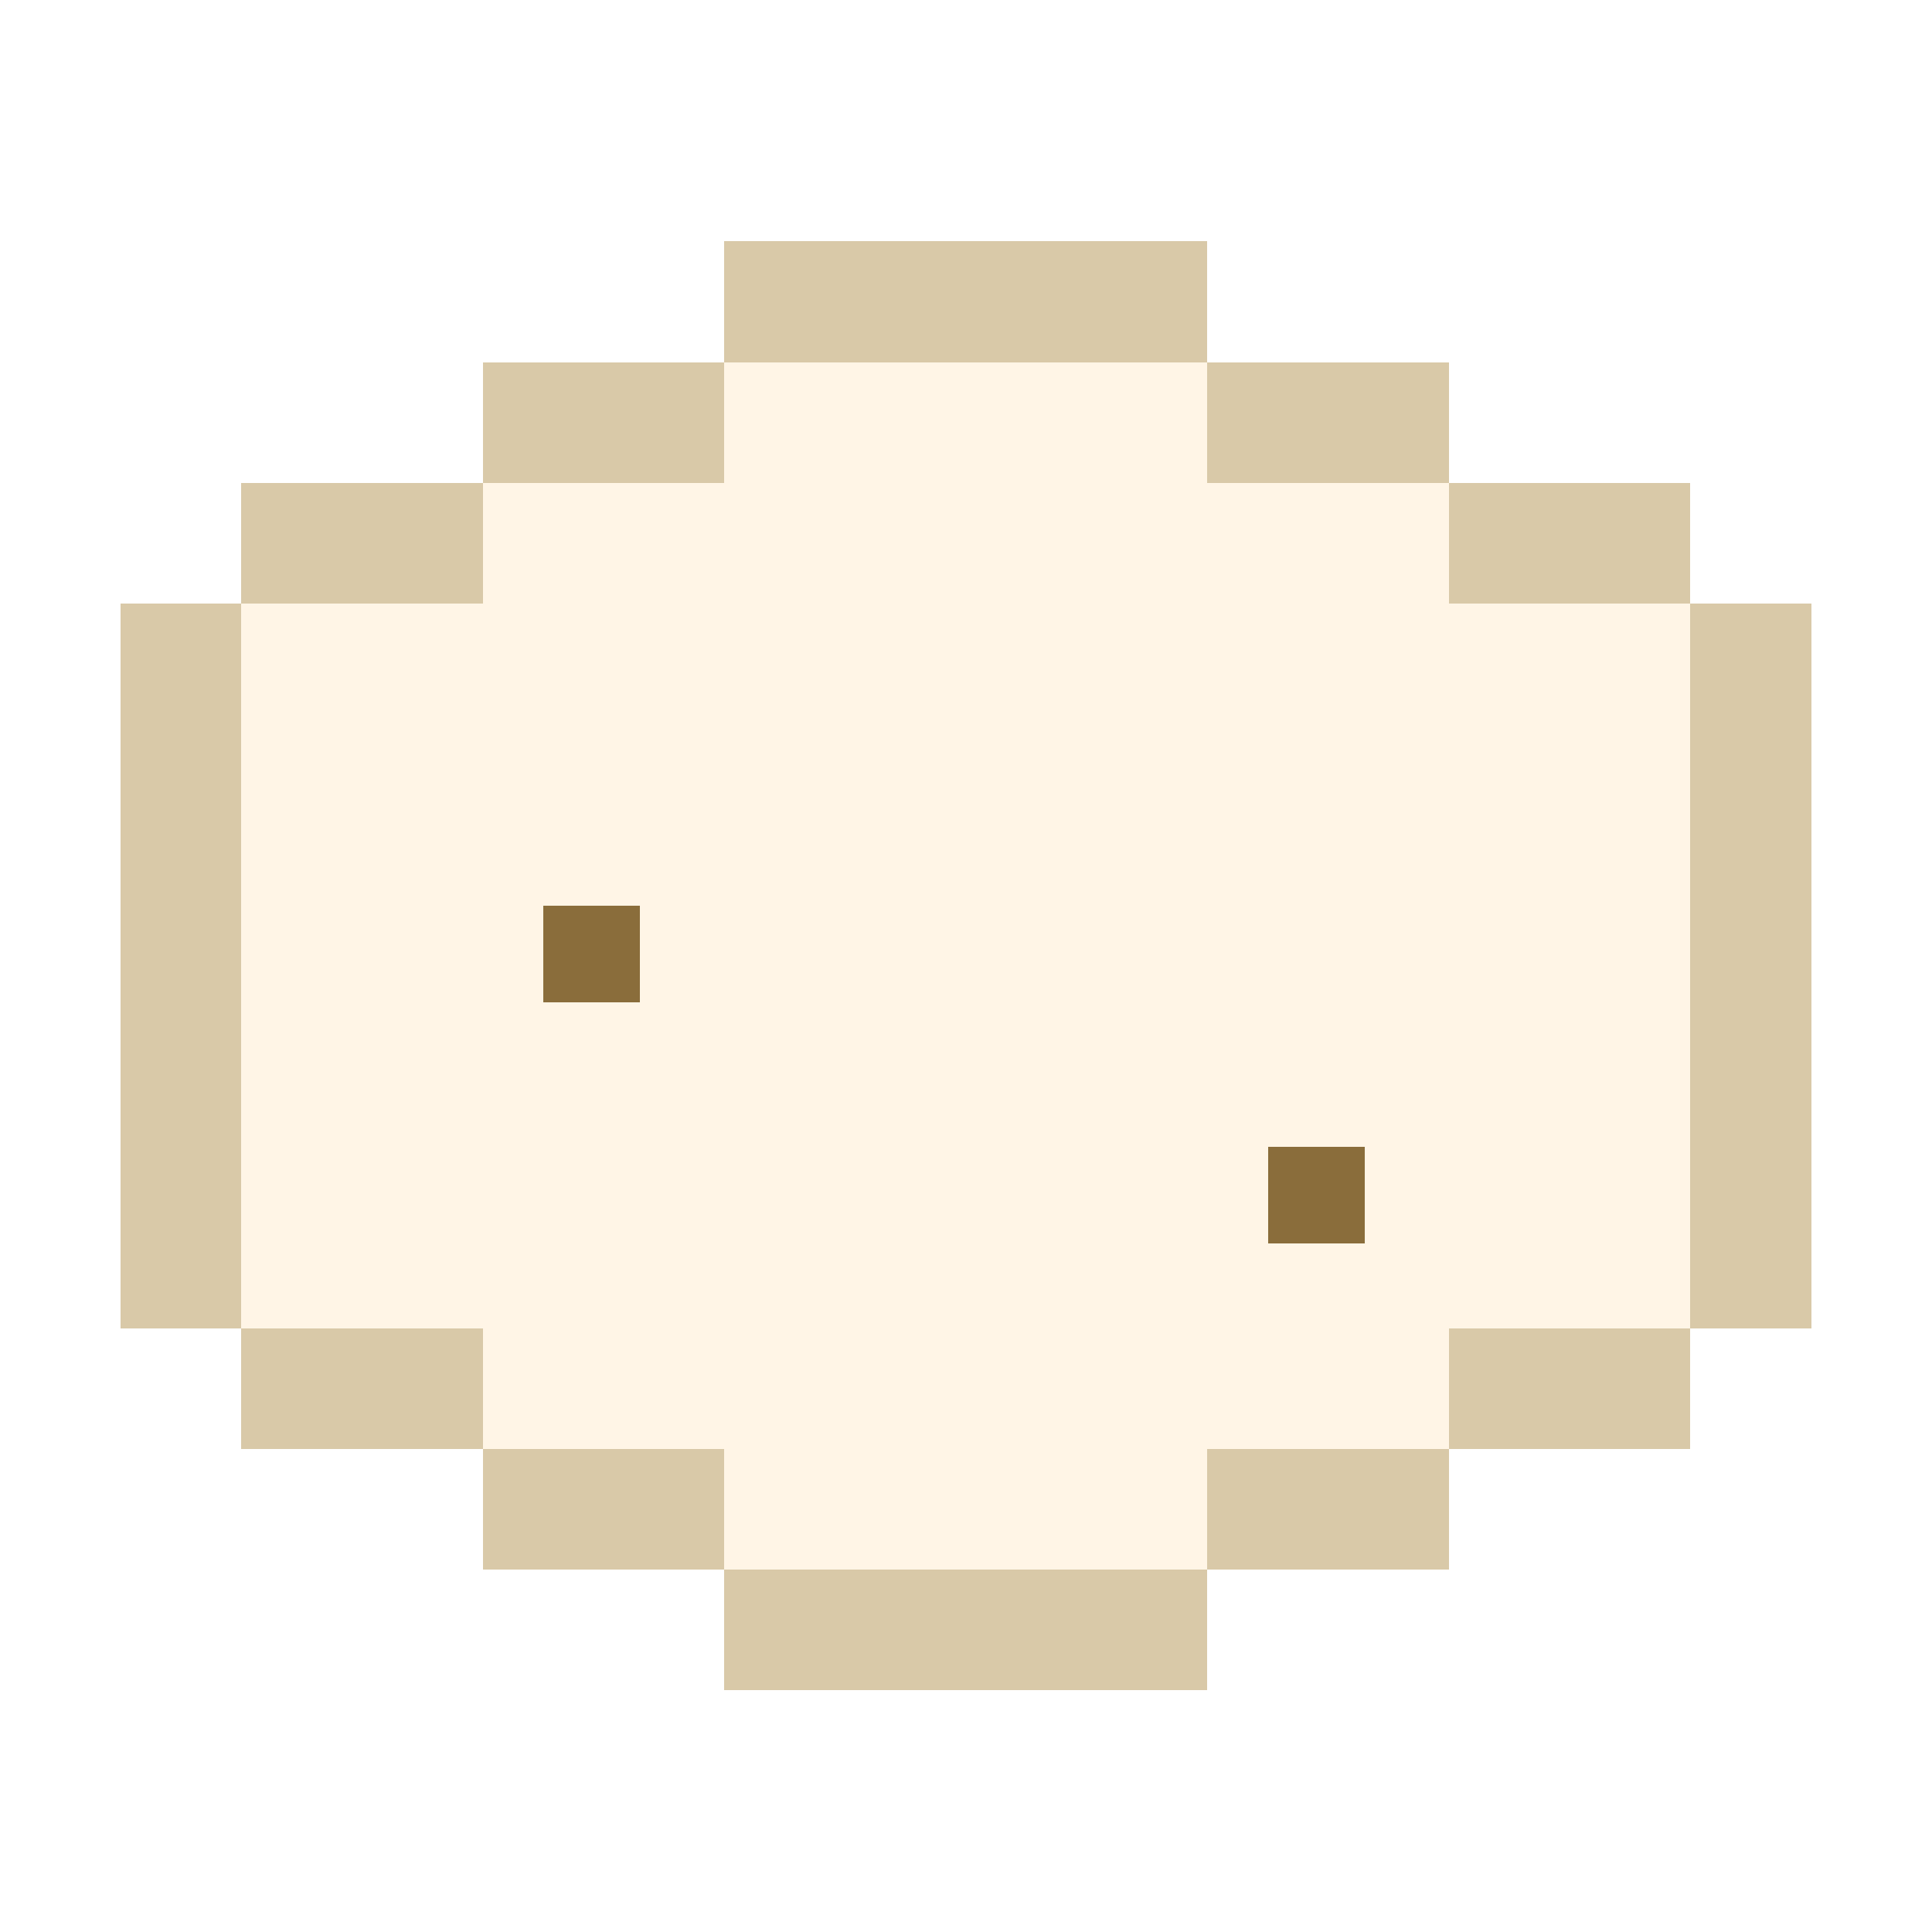
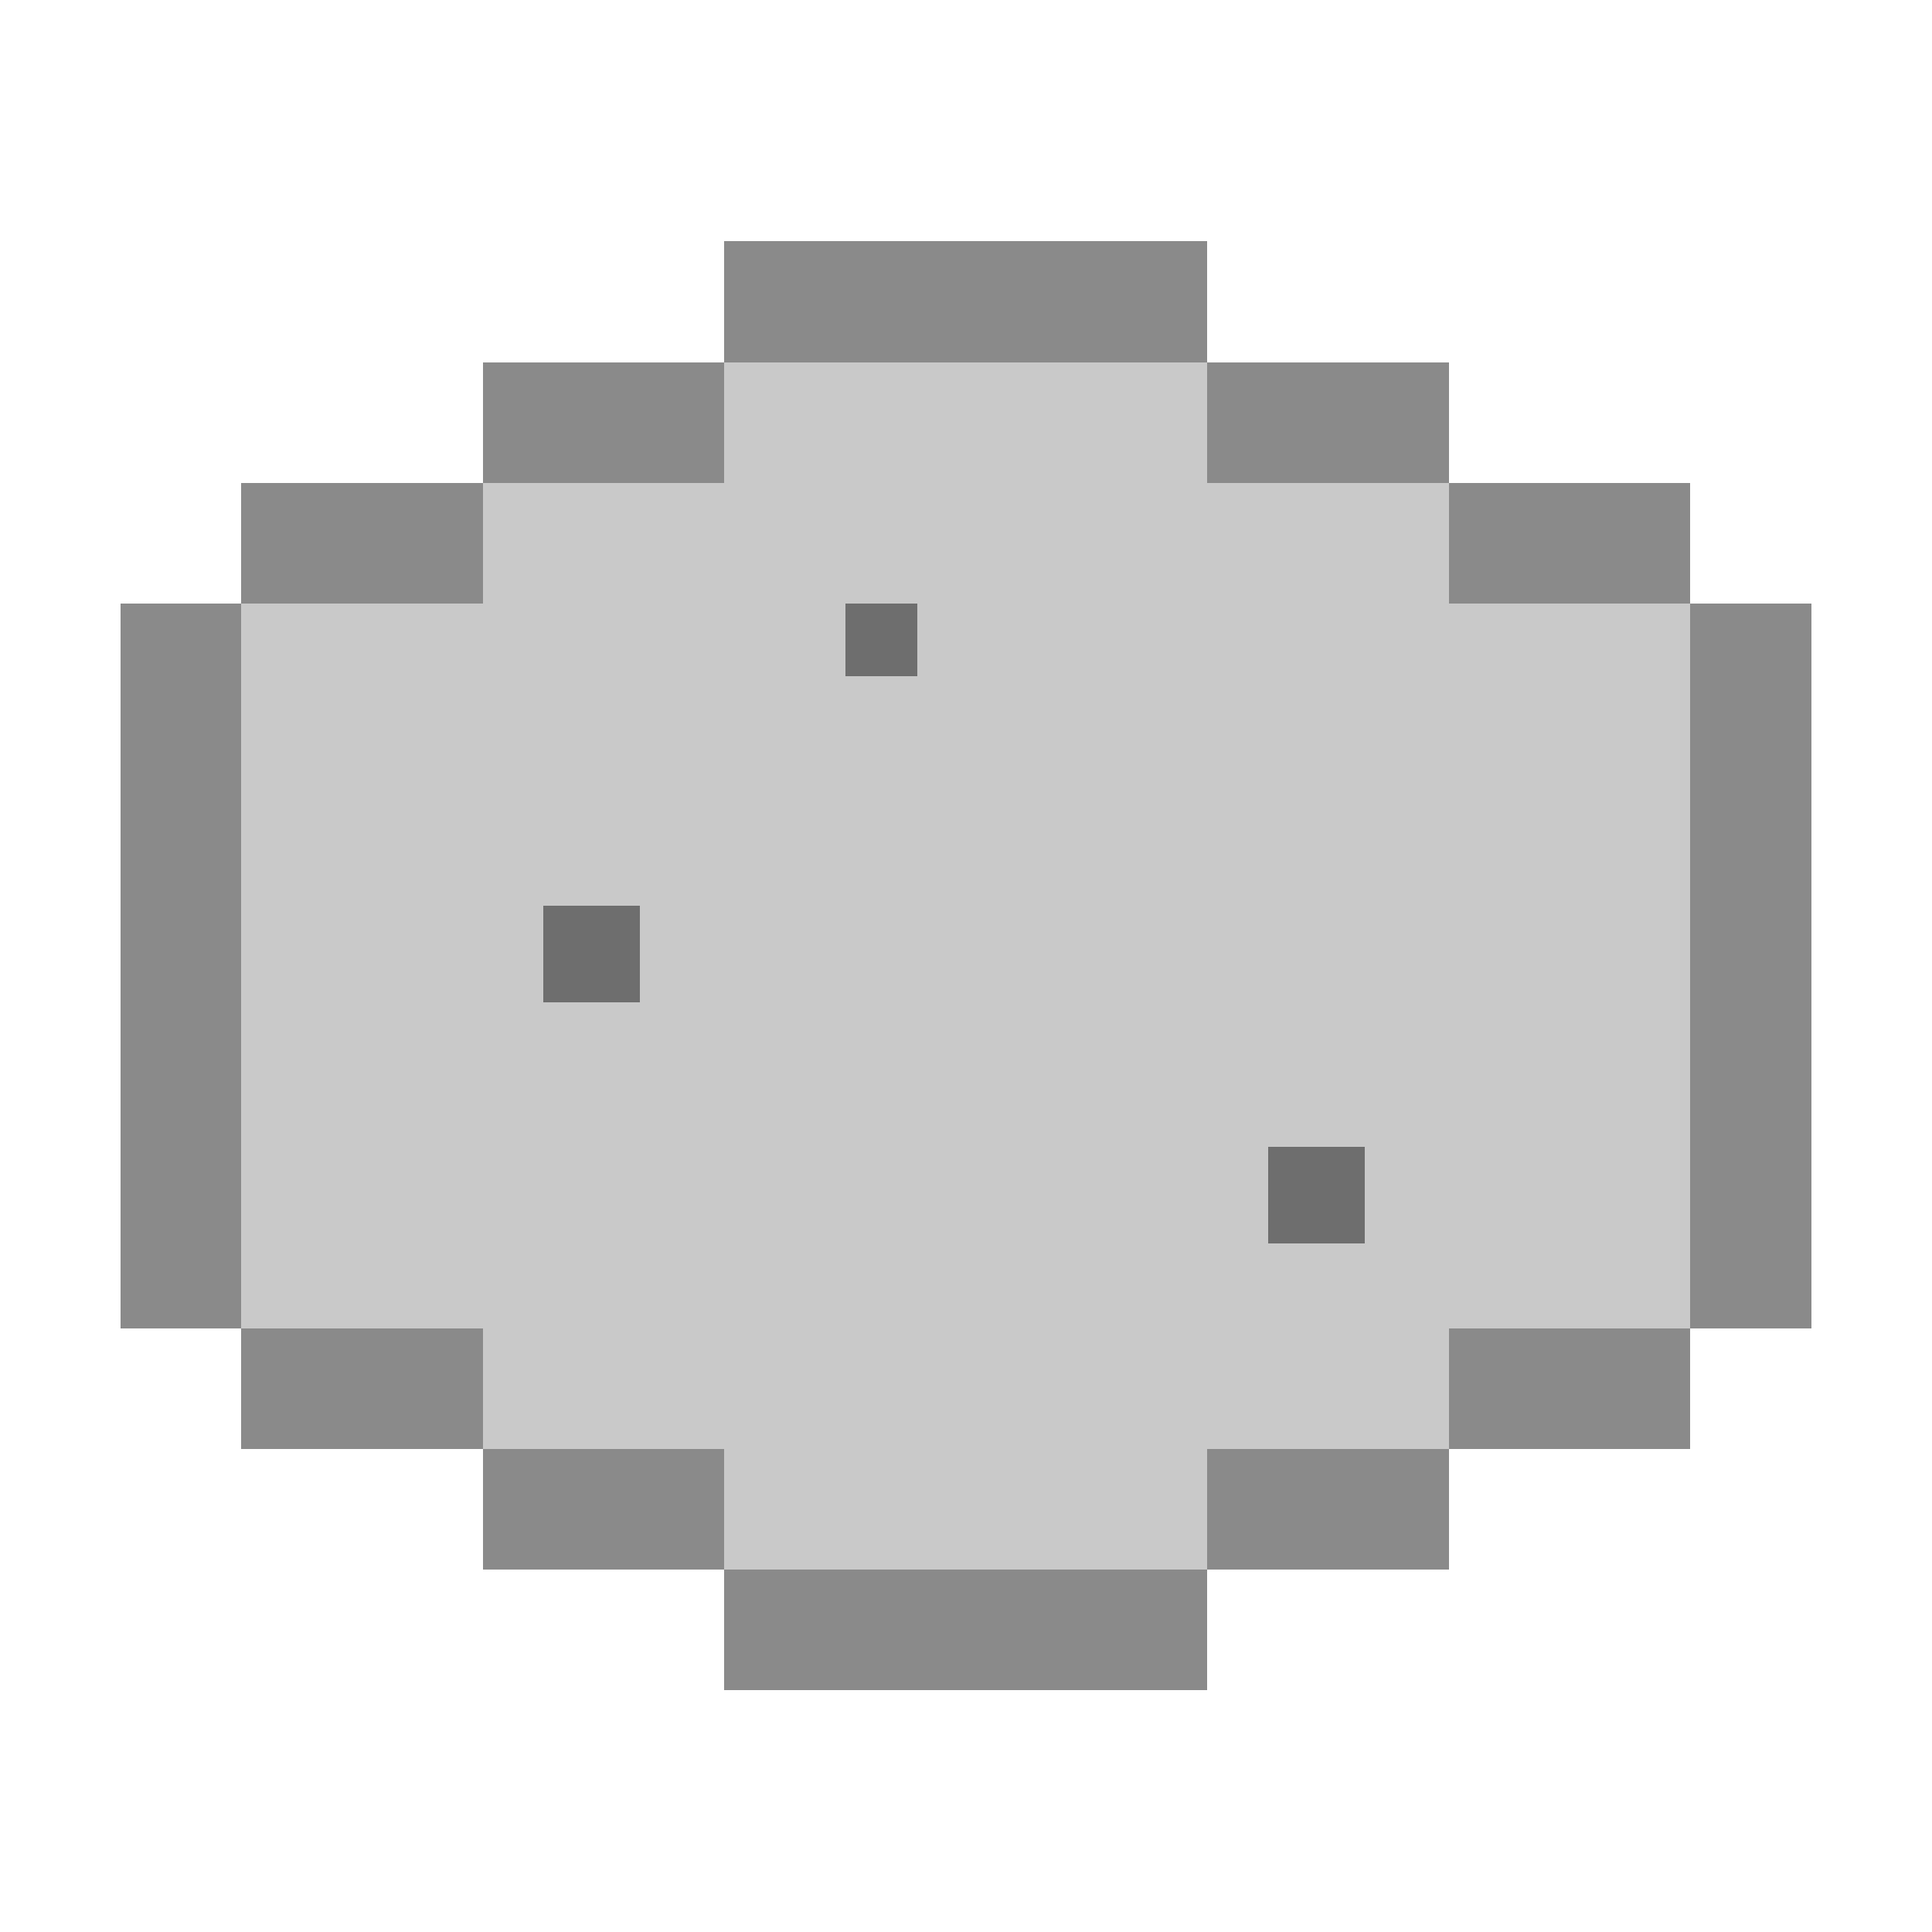
<svg xmlns="http://www.w3.org/2000/svg" viewBox="0 0 160 160" width="160" height="160" shape-rendering="crispEdges">
-   <rect x="60" y="20" width="10" height="10" fill="#d9c9a8" />
-   <rect x="70" y="20" width="10" height="10" fill="#d9c9a8" />
-   <rect x="80" y="20" width="10" height="10" fill="#d9c9a8" />
-   <rect x="90" y="20" width="10" height="10" fill="#d9c9a8" />
-   <rect x="40" y="30" width="10" height="10" fill="#d9c9a8" />
-   <rect x="50" y="30" width="10" height="10" fill="#d9c9a8" />
-   <rect x="60" y="30" width="10" height="10" fill="#fff5e6" />
-   <rect x="70" y="30" width="10" height="10" fill="#fff5e6" />
-   <rect x="80" y="30" width="10" height="10" fill="#fff5e6" />
-   <rect x="90" y="30" width="10" height="10" fill="#fff5e6" />
-   <rect x="100" y="30" width="10" height="10" fill="#d9c9a8" />
-   <rect x="110" y="30" width="10" height="10" fill="#d9c9a8" />
-   <rect x="20" y="40" width="10" height="10" fill="#d9c9a8" />
-   <rect x="30" y="40" width="10" height="10" fill="#d9c9a8" />
-   <rect x="40" y="40" width="10" height="10" fill="#fff5e6" />
-   <rect x="50" y="40" width="10" height="10" fill="#fff5e6" />
-   <rect x="60" y="40" width="10" height="10" fill="#fff5e6" />
-   <rect x="70" y="40" width="10" height="10" fill="#fff5e6" />
-   <rect x="80" y="40" width="10" height="10" fill="#fff5e6" />
-   <rect x="90" y="40" width="10" height="10" fill="#fff5e6" />
-   <rect x="100" y="40" width="10" height="10" fill="#fff5e6" />
-   <rect x="110" y="40" width="10" height="10" fill="#fff5e6" />
-   <rect x="120" y="40" width="10" height="10" fill="#d9c9a8" />
-   <rect x="130" y="40" width="10" height="10" fill="#d9c9a8" />
-   <rect x="10" y="50" width="10" height="10" fill="#d9c9a8" />
-   <rect x="20" y="50" width="10" height="10" fill="#fff5e6" />
-   <rect x="30" y="50" width="10" height="10" fill="#fff5e6" />
-   <rect x="40" y="50" width="10" height="10" fill="#fff5e6" />
-   <rect x="50" y="50" width="10" height="10" fill="#fff5e6" />
-   <rect x="60" y="50" width="10" height="10" fill="#fff5e6" />
-   <rect x="70" y="50" width="10" height="10" fill="#fff5e6" />
-   <rect x="80" y="50" width="10" height="10" fill="#fff5e6" />
-   <rect x="90" y="50" width="10" height="10" fill="#fff5e6" />
-   <rect x="100" y="50" width="10" height="10" fill="#fff5e6" />
-   <rect x="110" y="50" width="10" height="10" fill="#fff5e6" />
-   <rect x="120" y="50" width="10" height="10" fill="#fff5e6" />
-   <rect x="130" y="50" width="10" height="10" fill="#fff5e6" />
-   <rect x="140" y="50" width="10" height="10" fill="#d9c9a8" />
-   <rect x="10" y="60" width="10" height="10" fill="#d9c9a8" />
-   <rect x="20" y="60" width="10" height="10" fill="#fff5e6" />
-   <rect x="30" y="60" width="10" height="10" fill="#fff5e6" />
-   <rect x="40" y="60" width="10" height="10" fill="#fff5e6" />
-   <rect x="50" y="60" width="10" height="10" fill="#fff5e6" />
-   <rect x="60" y="60" width="10" height="10" fill="#fff5e6" />
-   <rect x="70" y="60" width="10" height="10" fill="#fff5e6" />
-   <rect x="80" y="60" width="10" height="10" fill="#fff5e6" />
-   <rect x="90" y="60" width="10" height="10" fill="#fff5e6" />
-   <rect x="100" y="60" width="10" height="10" fill="#fff5e6" />
-   <rect x="110" y="60" width="10" height="10" fill="#fff5e6" />
-   <rect x="120" y="60" width="10" height="10" fill="#fff5e6" />
-   <rect x="130" y="60" width="10" height="10" fill="#fff5e6" />
-   <rect x="140" y="60" width="10" height="10" fill="#d9c9a8" />
-   <rect x="10" y="70" width="10" height="10" fill="#d9c9a8" />
-   <rect x="20" y="70" width="10" height="10" fill="#fff5e6" />
-   <rect x="30" y="70" width="10" height="10" fill="#fff5e6" />
-   <rect x="40" y="70" width="10" height="10" fill="#fff5e6" />
-   <rect x="50" y="70" width="10" height="10" fill="#fff5e6" />
-   <rect x="60" y="70" width="10" height="10" fill="#fff5e6" />
-   <rect x="70" y="70" width="10" height="10" fill="#fff5e6" />
-   <rect x="80" y="70" width="10" height="10" fill="#fff5e6" />
-   <rect x="90" y="70" width="10" height="10" fill="#fff5e6" />
-   <rect x="100" y="70" width="10" height="10" fill="#fff5e6" />
-   <rect x="110" y="70" width="10" height="10" fill="#fff5e6" />
-   <rect x="120" y="70" width="10" height="10" fill="#fff5e6" />
-   <rect x="130" y="70" width="10" height="10" fill="#fff5e6" />
-   <rect x="140" y="70" width="10" height="10" fill="#d9c9a8" />
-   <rect x="10" y="80" width="10" height="10" fill="#d9c9a8" />
-   <rect x="20" y="80" width="10" height="10" fill="#fff5e6" />
-   <rect x="30" y="80" width="10" height="10" fill="#fff5e6" />
-   <rect x="40" y="80" width="10" height="10" fill="#fff5e6" />
-   <rect x="50" y="80" width="10" height="10" fill="#fff5e6" />
-   <rect x="60" y="80" width="10" height="10" fill="#fff5e6" />
-   <rect x="70" y="80" width="10" height="10" fill="#fff5e6" />
-   <rect x="80" y="80" width="10" height="10" fill="#fff5e6" />
-   <rect x="90" y="80" width="10" height="10" fill="#fff5e6" />
-   <rect x="100" y="80" width="10" height="10" fill="#fff5e6" />
-   <rect x="110" y="80" width="10" height="10" fill="#fff5e6" />
-   <rect x="120" y="80" width="10" height="10" fill="#fff5e6" />
-   <rect x="130" y="80" width="10" height="10" fill="#fff5e6" />
-   <rect x="140" y="80" width="10" height="10" fill="#d9c9a8" />
-   <rect x="10" y="90" width="10" height="10" fill="#d9c9a8" />
-   <rect x="20" y="90" width="10" height="10" fill="#fff5e6" />
-   <rect x="30" y="90" width="10" height="10" fill="#fff5e6" />
-   <rect x="40" y="90" width="10" height="10" fill="#fff5e6" />
-   <rect x="50" y="90" width="10" height="10" fill="#fff5e6" />
-   <rect x="60" y="90" width="10" height="10" fill="#fff5e6" />
-   <rect x="70" y="90" width="10" height="10" fill="#fff5e6" />
-   <rect x="80" y="90" width="10" height="10" fill="#fff5e6" />
-   <rect x="90" y="90" width="10" height="10" fill="#fff5e6" />
-   <rect x="100" y="90" width="10" height="10" fill="#fff5e6" />
-   <rect x="110" y="90" width="10" height="10" fill="#fff5e6" />
-   <rect x="120" y="90" width="10" height="10" fill="#fff5e6" />
-   <rect x="130" y="90" width="10" height="10" fill="#fff5e6" />
-   <rect x="140" y="90" width="10" height="10" fill="#d9c9a8" />
-   <rect x="10" y="100" width="10" height="10" fill="#d9c9a8" />
-   <rect x="20" y="100" width="10" height="10" fill="#fff5e6" />
-   <rect x="30" y="100" width="10" height="10" fill="#fff5e6" />
-   <rect x="40" y="100" width="10" height="10" fill="#fff5e6" />
-   <rect x="50" y="100" width="10" height="10" fill="#fff5e6" />
-   <rect x="60" y="100" width="10" height="10" fill="#fff5e6" />
-   <rect x="70" y="100" width="10" height="10" fill="#fff5e6" />
-   <rect x="80" y="100" width="10" height="10" fill="#fff5e6" />
-   <rect x="90" y="100" width="10" height="10" fill="#fff5e6" />
-   <rect x="100" y="100" width="10" height="10" fill="#fff5e6" />
-   <rect x="110" y="100" width="10" height="10" fill="#fff5e6" />
-   <rect x="120" y="100" width="10" height="10" fill="#fff5e6" />
-   <rect x="130" y="100" width="10" height="10" fill="#fff5e6" />
-   <rect x="140" y="100" width="10" height="10" fill="#d9c9a8" />
-   <rect x="20" y="110" width="10" height="10" fill="#d9c9a8" />
-   <rect x="30" y="110" width="10" height="10" fill="#d9c9a8" />
-   <rect x="40" y="110" width="10" height="10" fill="#fff5e6" />
-   <rect x="50" y="110" width="10" height="10" fill="#fff5e6" />
-   <rect x="60" y="110" width="10" height="10" fill="#fff5e6" />
-   <rect x="70" y="110" width="10" height="10" fill="#fff5e6" />
-   <rect x="80" y="110" width="10" height="10" fill="#fff5e6" />
-   <rect x="90" y="110" width="10" height="10" fill="#fff5e6" />
-   <rect x="100" y="110" width="10" height="10" fill="#fff5e6" />
-   <rect x="110" y="110" width="10" height="10" fill="#fff5e6" />
-   <rect x="120" y="110" width="10" height="10" fill="#d9c9a8" />
-   <rect x="130" y="110" width="10" height="10" fill="#d9c9a8" />
-   <rect x="40" y="120" width="10" height="10" fill="#d9c9a8" />
-   <rect x="50" y="120" width="10" height="10" fill="#d9c9a8" />
-   <rect x="60" y="120" width="10" height="10" fill="#fff5e6" />
-   <rect x="70" y="120" width="10" height="10" fill="#fff5e6" />
-   <rect x="80" y="120" width="10" height="10" fill="#fff5e6" />
-   <rect x="90" y="120" width="10" height="10" fill="#fff5e6" />
-   <rect x="100" y="120" width="10" height="10" fill="#d9c9a8" />
-   <rect x="110" y="120" width="10" height="10" fill="#d9c9a8" />
-   <rect x="60" y="130" width="10" height="10" fill="#d9c9a8" />
-   <rect x="70" y="130" width="10" height="10" fill="#d9c9a8" />
-   <rect x="80" y="130" width="10" height="10" fill="#d9c9a8" />
-   <rect x="90" y="130" width="10" height="10" fill="#d9c9a8" />
-   <rect x="45" y="75" width="8" height="8" fill="#8a6d3b" />
-   <rect x="105" y="95" width="8" height="8" fill="#8a6d3b" />
+   <rect x="60" y="20" width="10" height="10" fill="#8a8a8a" />
+   <rect x="70" y="20" width="10" height="10" fill="#8a8a8a" />
+   <rect x="80" y="20" width="10" height="10" fill="#8a8a8a" />
+   <rect x="90" y="20" width="10" height="10" fill="#8a8a8a" />
+   <rect x="40" y="30" width="10" height="10" fill="#8a8a8a" />
+   <rect x="50" y="30" width="10" height="10" fill="#8a8a8a" />
+   <rect x="60" y="30" width="10" height="10" fill="#c9c9c9" />
+   <rect x="70" y="30" width="10" height="10" fill="#c9c9c9" />
+   <rect x="80" y="30" width="10" height="10" fill="#c9c9c9" />
+   <rect x="90" y="30" width="10" height="10" fill="#c9c9c9" />
+   <rect x="100" y="30" width="10" height="10" fill="#8a8a8a" />
+   <rect x="110" y="30" width="10" height="10" fill="#8a8a8a" />
+   <rect x="20" y="40" width="10" height="10" fill="#8a8a8a" />
+   <rect x="30" y="40" width="10" height="10" fill="#8a8a8a" />
+   <rect x="40" y="40" width="10" height="10" fill="#c9c9c9" />
+   <rect x="50" y="40" width="10" height="10" fill="#c9c9c9" />
+   <rect x="60" y="40" width="10" height="10" fill="#c9c9c9" />
+   <rect x="70" y="40" width="10" height="10" fill="#c9c9c9" />
+   <rect x="80" y="40" width="10" height="10" fill="#c9c9c9" />
+   <rect x="90" y="40" width="10" height="10" fill="#c9c9c9" />
+   <rect x="100" y="40" width="10" height="10" fill="#c9c9c9" />
+   <rect x="110" y="40" width="10" height="10" fill="#c9c9c9" />
+   <rect x="120" y="40" width="10" height="10" fill="#8a8a8a" />
+   <rect x="130" y="40" width="10" height="10" fill="#8a8a8a" />
+   <rect x="10" y="50" width="10" height="10" fill="#8a8a8a" />
+   <rect x="20" y="50" width="10" height="10" fill="#c9c9c9" />
+   <rect x="30" y="50" width="10" height="10" fill="#c9c9c9" />
+   <rect x="40" y="50" width="10" height="10" fill="#c9c9c9" />
+   <rect x="50" y="50" width="10" height="10" fill="#c9c9c9" />
+   <rect x="60" y="50" width="10" height="10" fill="#c9c9c9" />
+   <rect x="70" y="50" width="10" height="10" fill="#c9c9c9" />
+   <rect x="80" y="50" width="10" height="10" fill="#c9c9c9" />
+   <rect x="90" y="50" width="10" height="10" fill="#c9c9c9" />
+   <rect x="100" y="50" width="10" height="10" fill="#c9c9c9" />
+   <rect x="110" y="50" width="10" height="10" fill="#c9c9c9" />
+   <rect x="120" y="50" width="10" height="10" fill="#c9c9c9" />
+   <rect x="130" y="50" width="10" height="10" fill="#c9c9c9" />
+   <rect x="140" y="50" width="10" height="10" fill="#8a8a8a" />
+   <rect x="10" y="60" width="10" height="10" fill="#8a8a8a" />
+   <rect x="20" y="60" width="10" height="10" fill="#c9c9c9" />
+   <rect x="30" y="60" width="10" height="10" fill="#c9c9c9" />
+   <rect x="40" y="60" width="10" height="10" fill="#c9c9c9" />
+   <rect x="50" y="60" width="10" height="10" fill="#c9c9c9" />
+   <rect x="60" y="60" width="10" height="10" fill="#c9c9c9" />
+   <rect x="70" y="60" width="10" height="10" fill="#c9c9c9" />
+   <rect x="80" y="60" width="10" height="10" fill="#c9c9c9" />
+   <rect x="90" y="60" width="10" height="10" fill="#c9c9c9" />
+   <rect x="100" y="60" width="10" height="10" fill="#c9c9c9" />
+   <rect x="110" y="60" width="10" height="10" fill="#c9c9c9" />
+   <rect x="120" y="60" width="10" height="10" fill="#c9c9c9" />
+   <rect x="130" y="60" width="10" height="10" fill="#c9c9c9" />
+   <rect x="140" y="60" width="10" height="10" fill="#8a8a8a" />
+   <rect x="10" y="70" width="10" height="10" fill="#8a8a8a" />
+   <rect x="20" y="70" width="10" height="10" fill="#c9c9c9" />
+   <rect x="30" y="70" width="10" height="10" fill="#c9c9c9" />
+   <rect x="40" y="70" width="10" height="10" fill="#c9c9c9" />
+   <rect x="50" y="70" width="10" height="10" fill="#c9c9c9" />
+   <rect x="60" y="70" width="10" height="10" fill="#c9c9c9" />
+   <rect x="70" y="70" width="10" height="10" fill="#c9c9c9" />
+   <rect x="80" y="70" width="10" height="10" fill="#c9c9c9" />
+   <rect x="90" y="70" width="10" height="10" fill="#c9c9c9" />
+   <rect x="100" y="70" width="10" height="10" fill="#c9c9c9" />
+   <rect x="110" y="70" width="10" height="10" fill="#c9c9c9" />
+   <rect x="120" y="70" width="10" height="10" fill="#c9c9c9" />
+   <rect x="130" y="70" width="10" height="10" fill="#c9c9c9" />
+   <rect x="140" y="70" width="10" height="10" fill="#8a8a8a" />
+   <rect x="10" y="80" width="10" height="10" fill="#8a8a8a" />
+   <rect x="20" y="80" width="10" height="10" fill="#c9c9c9" />
+   <rect x="30" y="80" width="10" height="10" fill="#c9c9c9" />
+   <rect x="40" y="80" width="10" height="10" fill="#c9c9c9" />
+   <rect x="50" y="80" width="10" height="10" fill="#c9c9c9" />
+   <rect x="60" y="80" width="10" height="10" fill="#c9c9c9" />
+   <rect x="70" y="80" width="10" height="10" fill="#c9c9c9" />
+   <rect x="80" y="80" width="10" height="10" fill="#c9c9c9" />
+   <rect x="90" y="80" width="10" height="10" fill="#c9c9c9" />
+   <rect x="100" y="80" width="10" height="10" fill="#c9c9c9" />
+   <rect x="110" y="80" width="10" height="10" fill="#c9c9c9" />
+   <rect x="120" y="80" width="10" height="10" fill="#c9c9c9" />
+   <rect x="130" y="80" width="10" height="10" fill="#c9c9c9" />
+   <rect x="140" y="80" width="10" height="10" fill="#8a8a8a" />
+   <rect x="10" y="90" width="10" height="10" fill="#8a8a8a" />
+   <rect x="20" y="90" width="10" height="10" fill="#c9c9c9" />
+   <rect x="30" y="90" width="10" height="10" fill="#c9c9c9" />
+   <rect x="40" y="90" width="10" height="10" fill="#c9c9c9" />
+   <rect x="50" y="90" width="10" height="10" fill="#c9c9c9" />
+   <rect x="60" y="90" width="10" height="10" fill="#c9c9c9" />
+   <rect x="70" y="90" width="10" height="10" fill="#c9c9c9" />
+   <rect x="80" y="90" width="10" height="10" fill="#c9c9c9" />
+   <rect x="90" y="90" width="10" height="10" fill="#c9c9c9" />
+   <rect x="100" y="90" width="10" height="10" fill="#c9c9c9" />
+   <rect x="110" y="90" width="10" height="10" fill="#c9c9c9" />
+   <rect x="120" y="90" width="10" height="10" fill="#c9c9c9" />
+   <rect x="130" y="90" width="10" height="10" fill="#c9c9c9" />
+   <rect x="140" y="90" width="10" height="10" fill="#8a8a8a" />
+   <rect x="10" y="100" width="10" height="10" fill="#8a8a8a" />
+   <rect x="20" y="100" width="10" height="10" fill="#c9c9c9" />
+   <rect x="30" y="100" width="10" height="10" fill="#c9c9c9" />
+   <rect x="40" y="100" width="10" height="10" fill="#c9c9c9" />
+   <rect x="50" y="100" width="10" height="10" fill="#c9c9c9" />
+   <rect x="60" y="100" width="10" height="10" fill="#c9c9c9" />
+   <rect x="70" y="100" width="10" height="10" fill="#c9c9c9" />
+   <rect x="80" y="100" width="10" height="10" fill="#c9c9c9" />
+   <rect x="90" y="100" width="10" height="10" fill="#c9c9c9" />
+   <rect x="100" y="100" width="10" height="10" fill="#c9c9c9" />
+   <rect x="110" y="100" width="10" height="10" fill="#c9c9c9" />
+   <rect x="120" y="100" width="10" height="10" fill="#c9c9c9" />
+   <rect x="130" y="100" width="10" height="10" fill="#c9c9c9" />
+   <rect x="140" y="100" width="10" height="10" fill="#8a8a8a" />
+   <rect x="20" y="110" width="10" height="10" fill="#8a8a8a" />
+   <rect x="30" y="110" width="10" height="10" fill="#8a8a8a" />
+   <rect x="40" y="110" width="10" height="10" fill="#c9c9c9" />
+   <rect x="50" y="110" width="10" height="10" fill="#c9c9c9" />
+   <rect x="60" y="110" width="10" height="10" fill="#c9c9c9" />
+   <rect x="70" y="110" width="10" height="10" fill="#c9c9c9" />
+   <rect x="80" y="110" width="10" height="10" fill="#c9c9c9" />
+   <rect x="90" y="110" width="10" height="10" fill="#c9c9c9" />
+   <rect x="100" y="110" width="10" height="10" fill="#c9c9c9" />
+   <rect x="110" y="110" width="10" height="10" fill="#c9c9c9" />
+   <rect x="120" y="110" width="10" height="10" fill="#8a8a8a" />
+   <rect x="130" y="110" width="10" height="10" fill="#8a8a8a" />
+   <rect x="40" y="120" width="10" height="10" fill="#8a8a8a" />
+   <rect x="50" y="120" width="10" height="10" fill="#8a8a8a" />
+   <rect x="60" y="120" width="10" height="10" fill="#c9c9c9" />
+   <rect x="70" y="120" width="10" height="10" fill="#c9c9c9" />
+   <rect x="80" y="120" width="10" height="10" fill="#c9c9c9" />
+   <rect x="90" y="120" width="10" height="10" fill="#c9c9c9" />
+   <rect x="100" y="120" width="10" height="10" fill="#8a8a8a" />
+   <rect x="110" y="120" width="10" height="10" fill="#8a8a8a" />
+   <rect x="60" y="130" width="10" height="10" fill="#8a8a8a" />
+   <rect x="70" y="130" width="10" height="10" fill="#8a8a8a" />
+   <rect x="80" y="130" width="10" height="10" fill="#8a8a8a" />
+   <rect x="90" y="130" width="10" height="10" fill="#8a8a8a" />
+   <rect x="45" y="75" width="8" height="8" fill="#6e6e6e" />
+   <rect x="105" y="95" width="8" height="8" fill="#6e6e6e" />
+   <rect x="70" y="50" width="6" height="6" fill="#6e6e6e" />
</svg>
